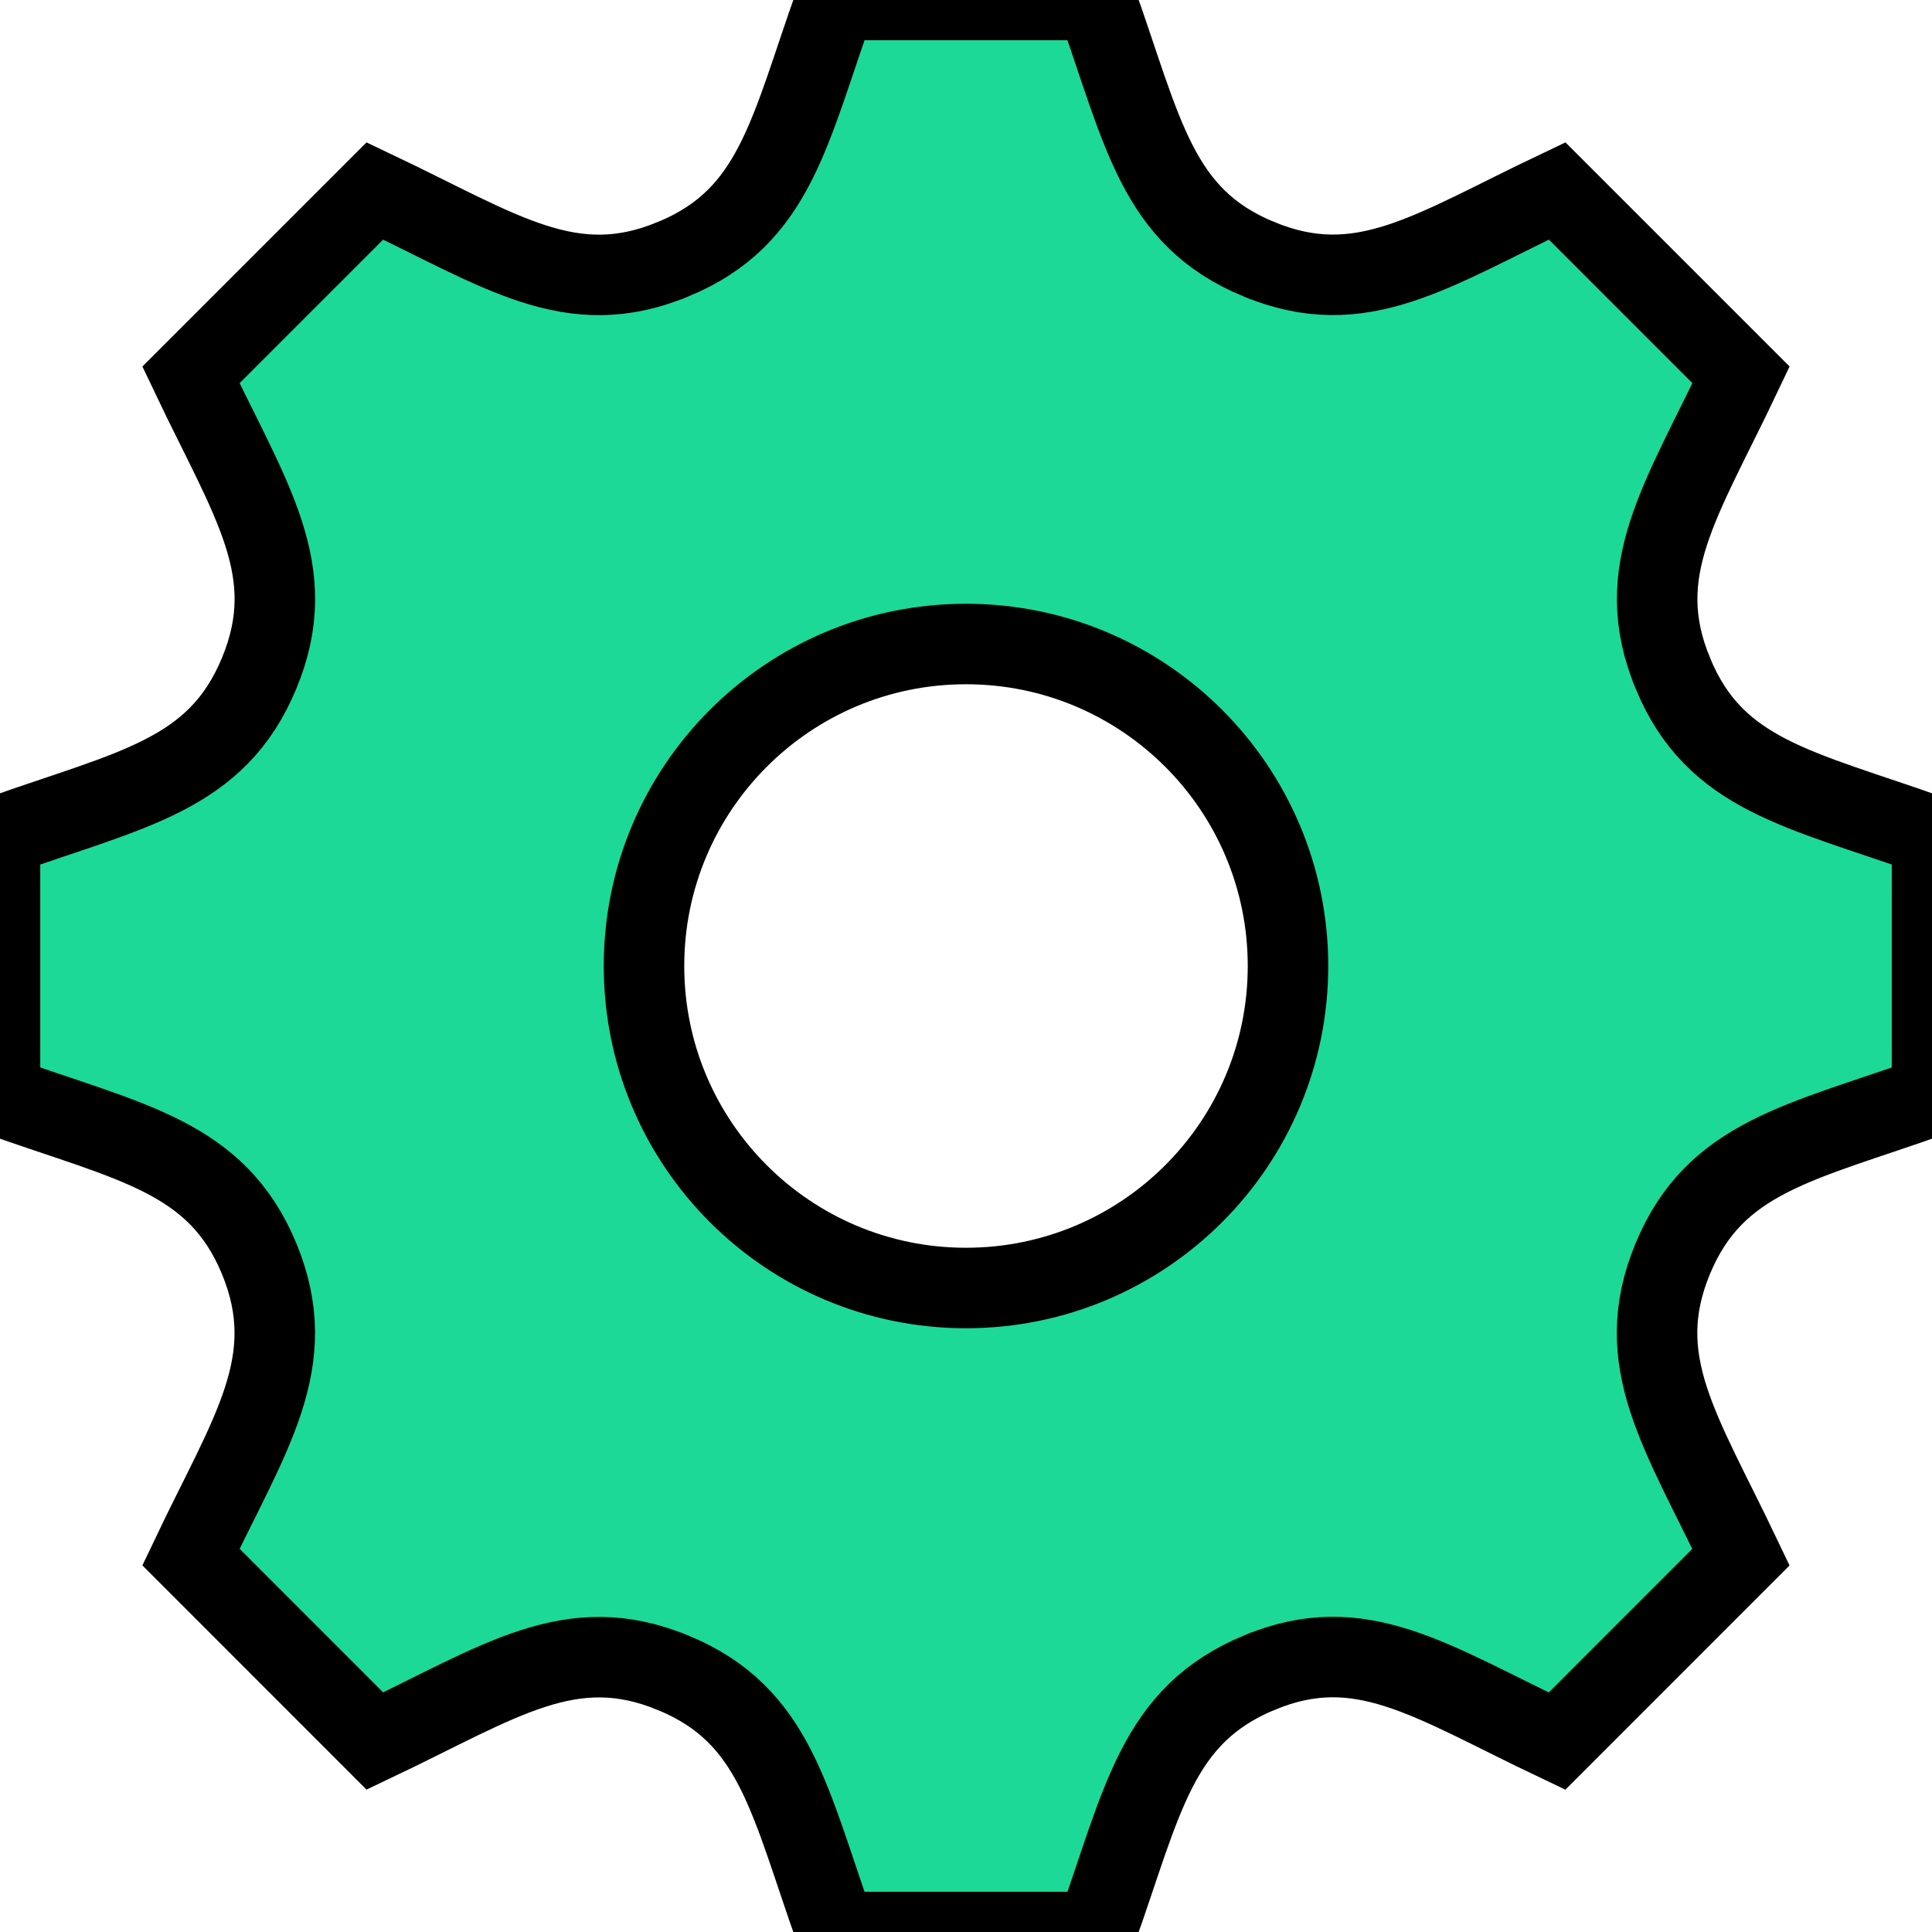
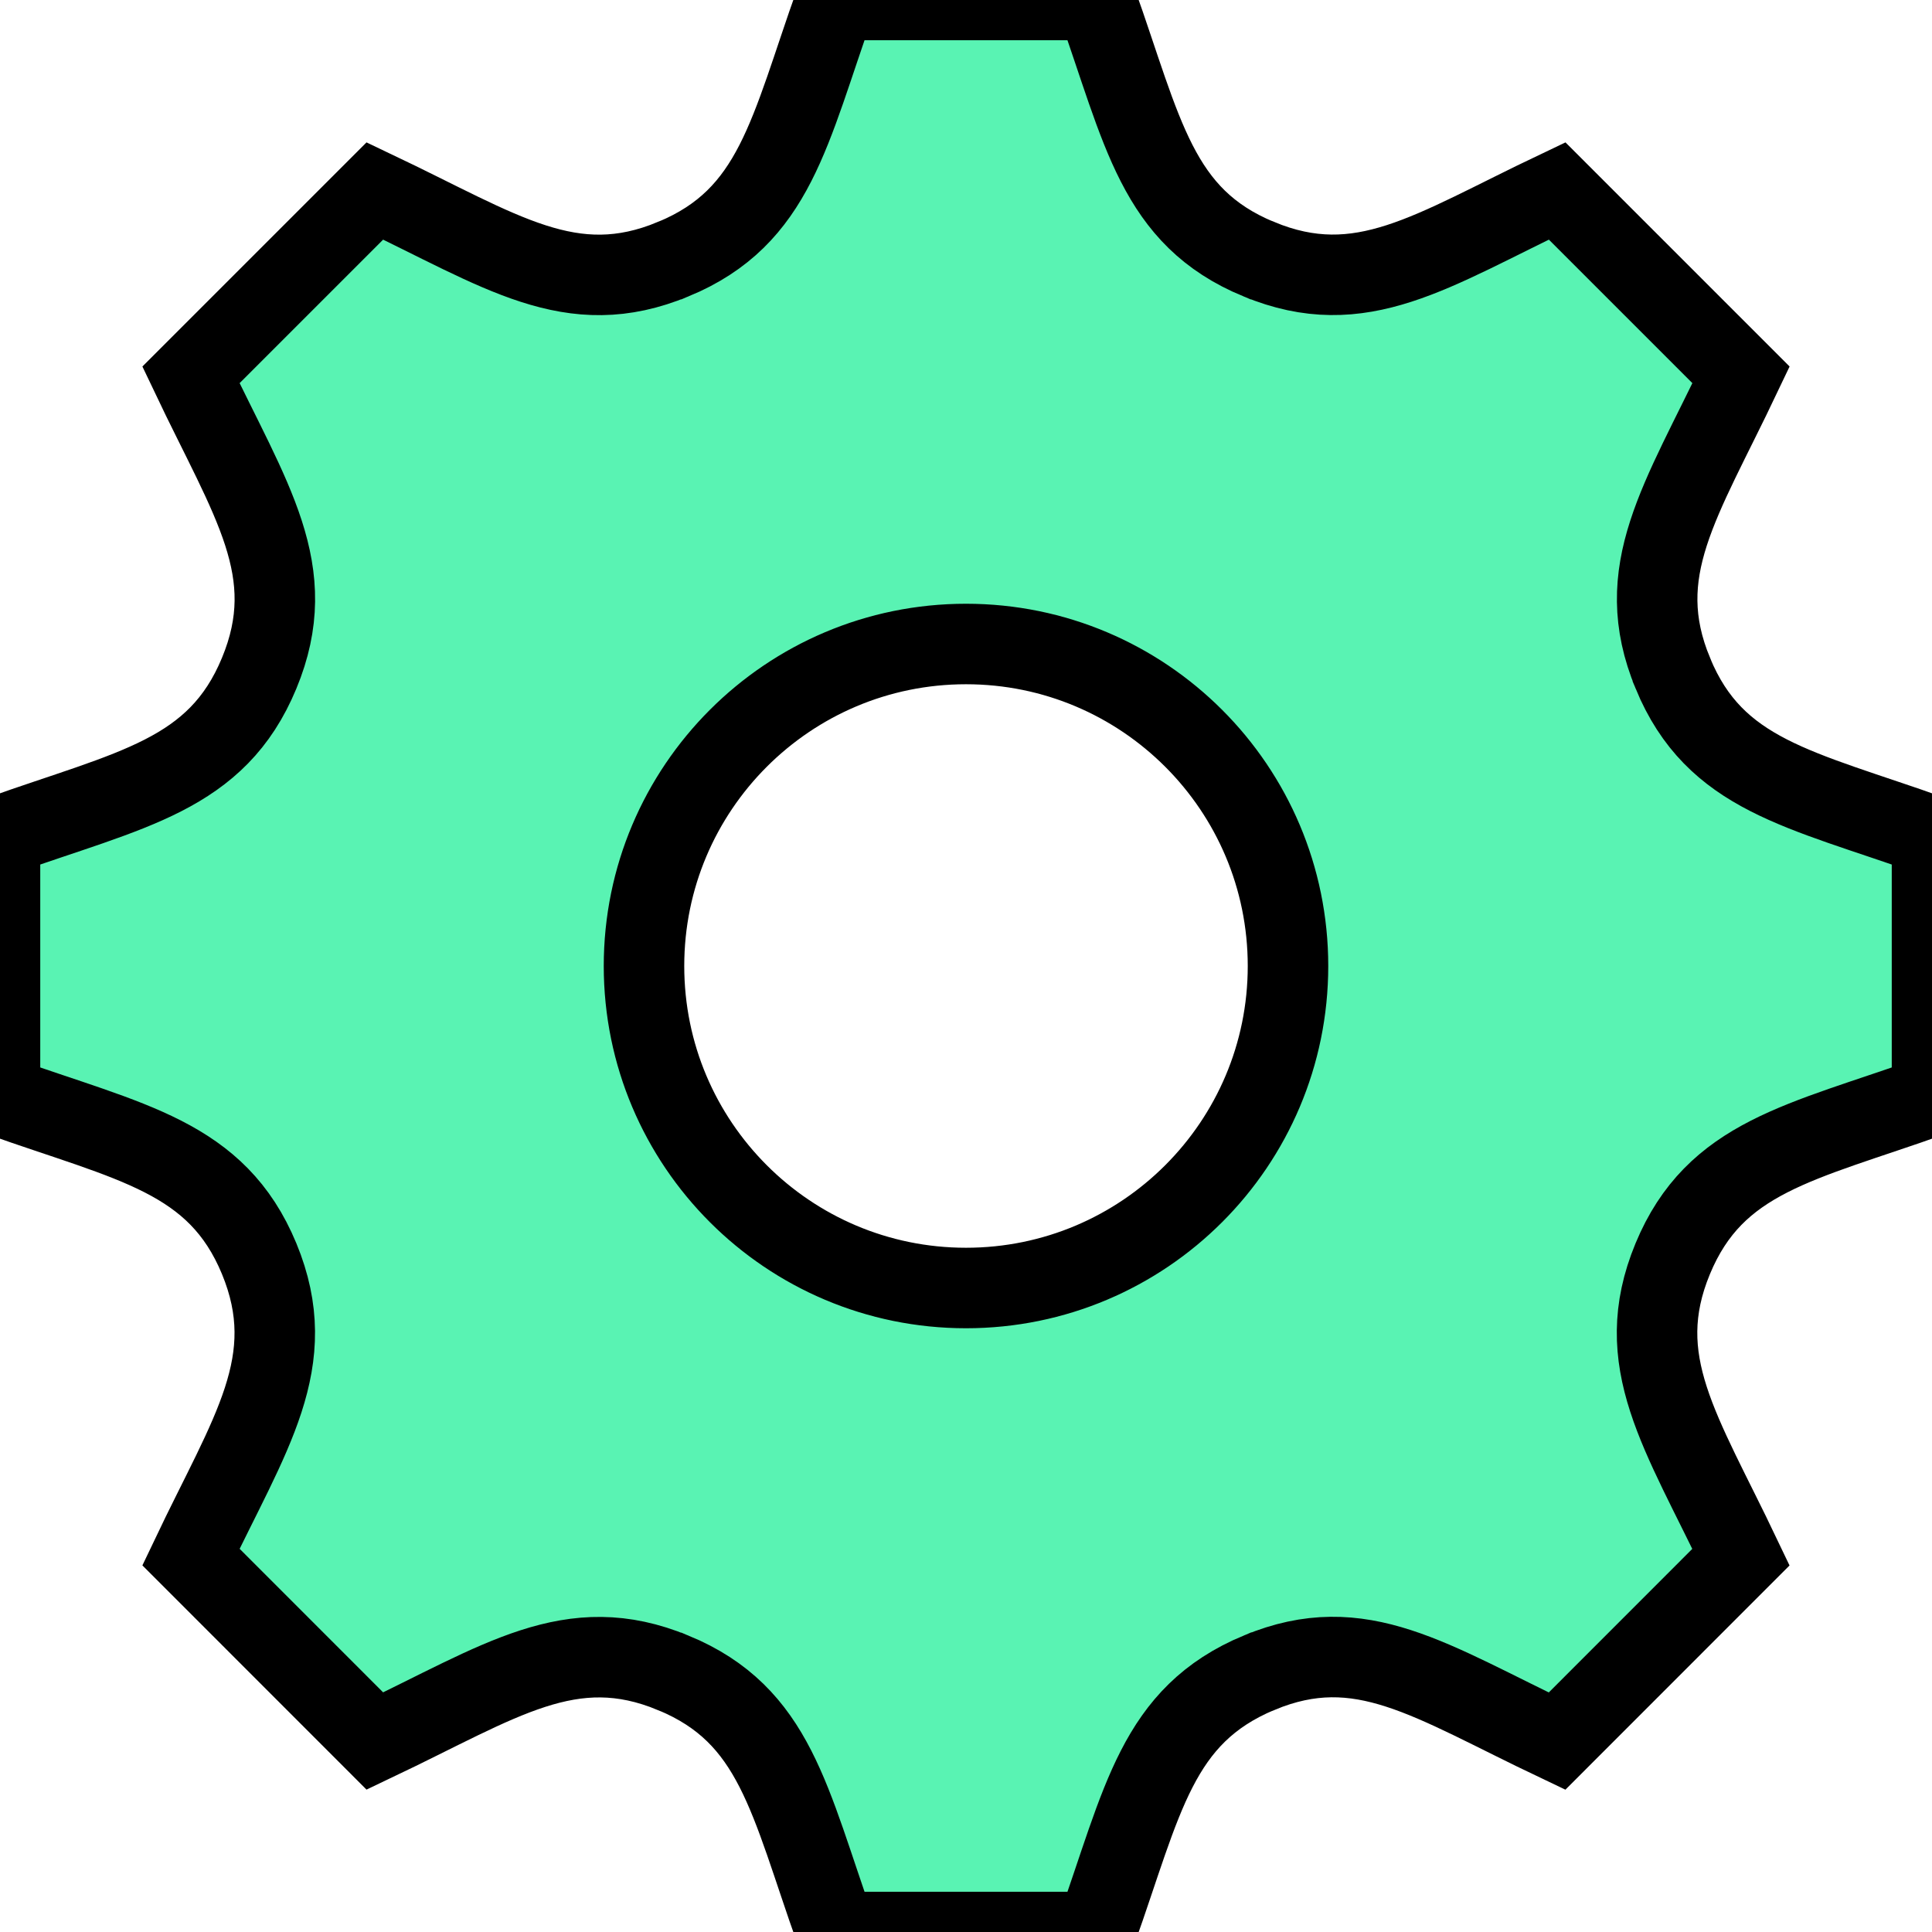
- <svg viewBox="0 0 24 24" fill="#1cd997">
+ <svg viewBox="0 0 24 24" fill="#59F3B3">
  <path stroke="#000" stroke-width="1" d="M24 13.616v-3.232c-1.651-.587-2.694-.752-3.219-2.019v-.001c-.527-1.271.1-2.134.847-3.707l-2.285-2.285c-1.561.742-2.433 1.375-3.707.847h-.001c-1.269-.526-1.435-1.576-2.019-3.219h-3.232c-.582 1.635-.749 2.692-2.019 3.219h-.001c-1.271.528-2.132-.098-3.707-.847l-2.285 2.285c.745 1.568 1.375 2.434.847 3.707-.527 1.271-1.584 1.438-3.219 2.02v3.232c1.632.58 2.692.749 3.219 2.019.53 1.282-.114 2.166-.847 3.707l2.285 2.286c1.562-.743 2.434-1.375 3.707-.847h.001c1.27.526 1.436 1.579 2.019 3.219h3.232c.582-1.636.75-2.69 2.027-3.222h.001c1.262-.524 2.12.101 3.698.851l2.285-2.286c-.744-1.563-1.375-2.433-.848-3.706.527-1.271 1.588-1.44 3.221-2.021zm-12 2.384c-2.209 0-4-1.791-4-4s1.791-4 4-4 4 1.791 4 4-1.791 4-4 4z" />
</svg>
